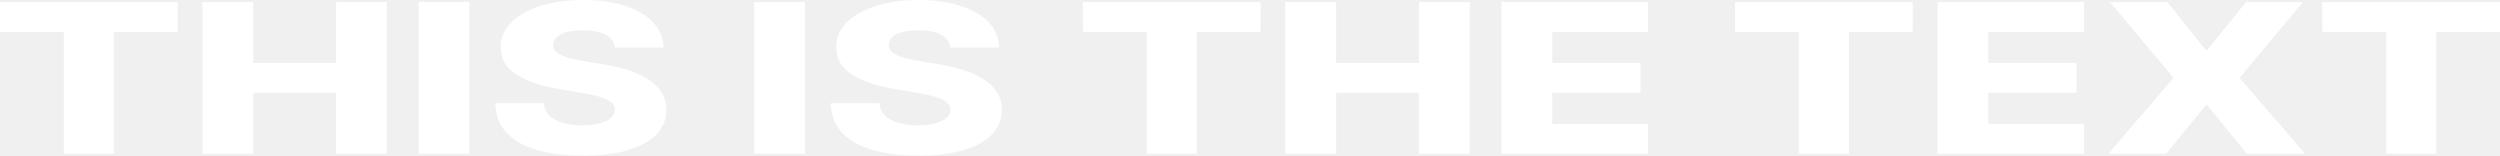
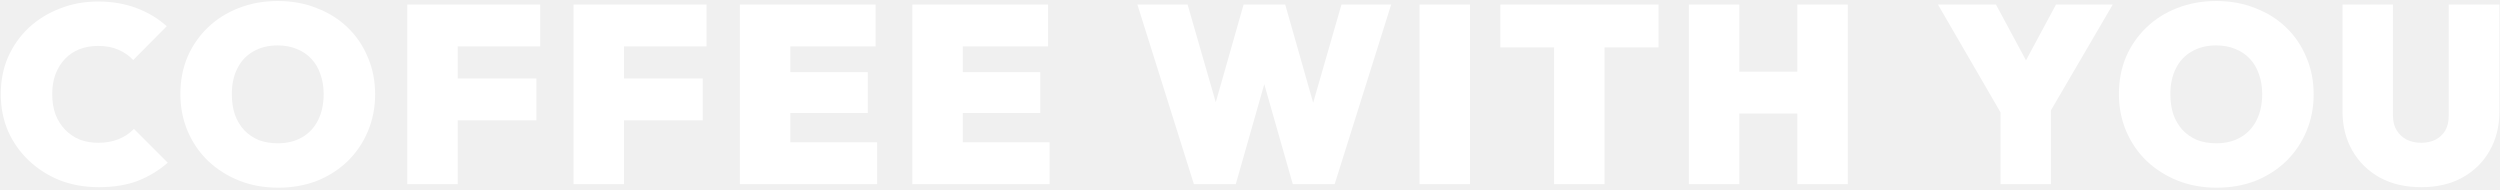
- <svg xmlns="http://www.w3.org/2000/svg" width="1028" height="64" viewBox="0 0 1028 64" fill="none">
-   <path d="M0 13.092V0.853H73.046V13.092H46.841V63.208H26.248V13.092H0Z" fill="white" />
-   <path d="M83.248 63.208V0.853H104.137V25.88H138.191V0.853H159.038V63.208H138.191V38.15H104.137V63.208H83.248Z" fill="white" />
-   <path d="M193.029 0.853V63.208H172.14V0.853H193.029Z" fill="white" />
-   <path d="M252.857 19.547C252.575 17.314 251.323 15.579 249.101 14.341C246.907 13.082 243.77 12.453 239.69 12.453C236.99 12.453 234.739 12.707 232.939 13.214C231.138 13.722 229.788 14.422 228.888 15.315C227.987 16.188 227.523 17.192 227.495 18.329C227.439 19.263 227.692 20.085 228.255 20.795C228.845 21.506 229.689 22.135 230.786 22.683C231.912 23.211 233.262 23.678 234.838 24.084C236.413 24.49 238.185 24.845 240.155 25.149L247.582 26.367C251.858 27.037 255.628 27.93 258.891 29.047C262.183 30.163 264.94 31.493 267.162 33.035C269.413 34.578 271.115 36.354 272.268 38.364C273.422 40.373 274.012 42.626 274.04 45.123C274.012 49.061 272.634 52.44 269.905 55.262C267.176 58.083 263.252 60.245 258.131 61.747C253.039 63.249 246.892 64 239.69 64C232.46 64 226.159 63.218 220.785 61.656C215.412 60.093 211.234 57.718 208.252 54.531C205.27 51.344 203.737 47.315 203.652 42.443H223.655C223.824 44.453 224.569 46.127 225.891 47.467C227.214 48.807 229.028 49.822 231.335 50.512C233.67 51.202 236.371 51.547 239.437 51.547C242.251 51.547 244.642 51.273 246.611 50.725C248.609 50.177 250.142 49.416 251.211 48.441C252.28 47.467 252.828 46.351 252.857 45.092C252.828 43.915 252.322 42.91 251.337 42.078C250.353 41.225 248.834 40.495 246.78 39.886C244.754 39.257 242.166 38.678 239.015 38.15L229.985 36.628C222.501 35.39 216.608 33.39 212.303 30.63C207.999 27.849 205.861 24.094 205.889 19.364C205.861 15.508 207.296 12.128 210.193 9.226C213.091 6.323 217.1 4.06 222.22 2.436C227.34 0.812 233.178 0 239.733 0C246.428 0 252.238 0.822 257.161 2.466C262.112 4.09 265.952 6.374 268.681 9.317C271.41 12.26 272.803 15.67 272.859 19.547H252.857Z" fill="white" />
-   <path d="M331.009 0.853V63.208H310.121V0.853H331.009Z" fill="white" />
-   <path d="M390.837 19.547C390.556 17.314 389.304 15.579 387.081 14.341C384.887 13.082 381.75 12.453 377.671 12.453C374.97 12.453 372.719 12.707 370.919 13.214C369.118 13.722 367.768 14.422 366.868 15.315C365.968 16.188 365.503 17.192 365.475 18.329C365.419 19.263 365.672 20.085 366.235 20.795C366.826 21.506 367.67 22.135 368.767 22.683C369.892 23.211 371.242 23.678 372.818 24.084C374.393 24.49 376.166 24.845 378.135 25.149L385.562 26.367C389.838 27.037 393.608 27.93 396.871 29.047C400.163 30.163 402.92 31.493 405.142 33.035C407.393 34.578 409.095 36.354 410.248 38.364C411.402 40.373 411.993 42.626 412.021 45.123C411.993 49.061 410.614 52.44 407.885 55.262C405.156 58.083 401.232 60.245 396.112 61.747C391.02 63.249 384.873 64 377.671 64C370.441 64 364.139 63.218 358.766 61.656C353.392 60.093 349.215 57.718 346.232 54.531C343.25 51.344 341.717 47.315 341.633 42.443H361.635C361.804 44.453 362.549 46.127 363.872 47.467C365.194 48.807 367.008 49.822 369.315 50.512C371.65 51.202 374.351 51.547 377.418 51.547C380.231 51.547 382.622 51.273 384.591 50.725C386.589 50.177 388.122 49.416 389.191 48.441C390.26 47.467 390.809 46.351 390.837 45.092C390.809 43.915 390.302 42.91 389.318 42.078C388.333 41.225 386.814 40.495 384.76 39.886C382.735 39.257 380.146 38.678 376.996 38.15L367.965 36.628C360.482 35.39 354.588 33.39 350.284 30.63C345.979 27.849 343.841 24.094 343.869 19.364C343.841 15.508 345.276 12.128 348.174 9.226C351.071 6.323 355.08 4.06 360.2 2.436C365.32 0.812 371.158 0 377.713 0C384.409 0 390.218 0.822 395.141 2.466C400.092 4.09 403.933 6.374 406.661 9.317C409.39 12.26 410.783 15.67 410.839 19.547H390.837Z" fill="white" />
-   <path d="M445.274 13.092V0.853H518.32V13.092H492.115V63.208H471.521V13.092H445.274Z" fill="white" />
-   <path d="M528.522 63.208V0.853H549.41V25.88H583.465V0.853H604.311V63.208H583.465V38.15H549.41V63.208H528.522Z" fill="white" />
-   <path d="M617.414 63.208V0.853H677.674V13.092H638.303V25.88H674.594V38.15H638.303V50.969H677.674V63.208H617.414Z" fill="white" />
-   <path d="M713.459 13.092V0.853H786.505V13.092H760.3V63.208H739.707V13.092H713.459Z" fill="white" />
-   <path d="M796.707 63.208V0.853H856.967V13.092H817.596V25.88H853.887V38.15H817.596V50.969H856.967V63.208H796.707Z" fill="white" />
-   <path d="M891.191 0.853L906.973 20.552H907.648L923.6 0.853H946.978L920.899 32.031L947.822 63.208H923.853L907.648 43.296H906.973L890.769 63.208H866.969L893.765 32.031L867.644 0.853H891.191Z" fill="white" />
-   <path d="M954.953 13.092V0.853H1028V13.092H1001.79V63.208H981.201V13.092H954.953Z" fill="white" />
+ <svg xmlns="http://www.w3.org/2000/svg" width="991" height="75" viewBox="0 0 991 75" fill="none">
+   <path d="M39.1 74.2C33.633 74.2 28.533 73.3 23.8 71.5C19.133 69.633 15.033 67.033 11.5 63.7C7.967 60.367 5.2 56.467 3.2 52C1.267 47.467 0.3 42.567 0.3 37.3C0.3 31.967 1.267 27.067 3.2 22.6C5.2 18.133 7.933 14.267 11.4 11C14.933 7.733 19.033 5.2 23.7 3.4C28.367 1.533 33.433 0.6 38.9 0.6C44.433 0.6 49.5 1.467 54.1 3.2C58.7 4.933 62.7 7.333 66.1 10.4L52.8 23.8C51.2 22.067 49.233 20.7 46.9 19.7C44.633 18.7 41.967 18.2 38.9 18.2C36.233 18.2 33.767 18.633 31.5 19.5C29.3 20.367 27.4 21.633 25.8 23.3C24.2 24.967 22.933 27 22 29.4C21.133 31.733 20.7 34.367 20.7 37.3C20.7 40.3 21.133 43 22 45.4C22.933 47.733 24.2 49.733 25.8 51.4C27.4 53.067 29.3 54.367 31.5 55.3C33.767 56.167 36.233 56.6 38.9 56.6C41.9 56.6 44.567 56.133 46.9 55.2C49.3 54.267 51.367 52.9 53.1 51.1L66.5 64.5C62.967 67.567 59 69.967 54.6 71.7C50.2 73.367 45.033 74.2 39.1 74.2Z" fill="white" />
+   <path d="M110.299 74.4C104.699 74.4 99.532 73.467 94.799 71.6C90.132 69.733 86.032 67.133 82.499 63.8C79.032 60.467 76.332 56.533 74.399 52C72.466 47.467 71.499 42.567 71.499 37.3C71.499 31.967 72.433 27.067 74.299 22.6C76.233 18.133 78.933 14.233 82.399 10.9C85.866 7.567 89.933 5 94.599 3.2C99.332 1.333 104.499 0.4 110.099 0.4C115.699 0.4 120.833 1.333 125.499 3.2C130.233 5 134.333 7.567 137.799 10.9C141.266 14.233 143.933 18.167 145.799 22.7C147.733 27.167 148.699 32.067 148.699 37.4C148.699 42.667 147.733 47.567 145.799 52.1C143.933 56.567 141.266 60.5 137.799 63.9C134.333 67.233 130.266 69.833 125.599 71.7C120.933 73.5 115.833 74.4 110.299 74.4ZM110.099 56.8C113.833 56.8 117.066 56 119.799 54.4C122.533 52.8 124.633 50.533 126.099 47.6C127.566 44.667 128.299 41.233 128.299 37.3C128.299 34.367 127.866 31.733 126.999 29.4C126.199 27 124.999 24.967 123.399 23.3C121.799 21.567 119.866 20.267 117.599 19.4C115.399 18.467 112.899 18 110.099 18C106.366 18 103.133 18.8 100.399 20.4C97.666 21.933 95.566 24.167 94.099 27.1C92.632 29.967 91.899 33.367 91.899 37.3C91.899 40.3 92.299 43 93.099 45.4C93.966 47.8 95.199 49.867 96.799 51.6C98.399 53.267 100.299 54.567 102.499 55.5C104.766 56.367 107.299 56.8 110.099 56.8Z" fill="white" />
+   <path d="M161.435 73V1.8H181.435V73H161.435ZM177.635 47.7V31.1H212.635V47.7H177.635ZM177.635 18.4V1.8H214.135V18.4H177.635Z" fill="white" />
+   <path d="M227.361 73V1.8H247.361V73H227.361ZM243.561 47.7V31.1H278.561V47.7H243.561ZM243.561 18.4V1.8H280.061V18.4H243.561Z" fill="white" />
+   <path d="M293.287 73V1.8H313.287V73H293.287ZM309.487 73V56.4H347.687V73H309.487ZM309.487 44.8V28.6H343.987V44.8H309.487ZM309.487 18.4V1.8H347.087V18.4H309.487Z" fill="white" />
+   <path d="M361.654 73V1.8H381.654V73H361.654ZM377.854 73V56.4H416.054V73H377.854ZM377.854 44.8V28.6H412.354V44.8H377.854ZM377.854 18.4V1.8H415.454V18.4H377.854Z" fill="white" />
+   <path d="M473.259 73L450.859 1.8H470.759L486.559 56.6H477.359L492.959 1.8H509.459L525.059 56.6H515.959L531.759 1.8H551.459L529.059 73H512.459L496.859 18.3H505.459L489.859 73H473.259Z" fill="white" />
+   <path d="M562.705 73V1.8H582.705V73H562.705Z" fill="white" />
+   <path d="M616.041 73V1.8H636.041V73H616.041ZM594.741 18.8V1.8H657.441V18.8H594.741Z" fill="white" />
+   <path d="M669.459 73V1.8H689.459V73H669.459ZM712.459 73V1.8H732.459V73H712.459ZM680.359 45V28.4H720.259V45H680.359Z" fill="white" />
+   <path d="M795.301 48.5L768.201 1.8H791.201L811.701 39.9H794.501L815.001 1.8H837.501L810.201 48.5H795.301ZM793.001 73V41.2H813.001V73H793.001Z" fill="white" />
+   <path d="M878.733 74.4C873.133 74.4 867.966 73.467 863.233 71.6C858.566 69.733 854.466 67.133 850.933 63.8C847.466 60.467 844.766 56.533 842.833 52C840.899 47.467 839.933 42.567 839.933 37.3C839.933 31.967 840.866 27.067 842.733 22.6C844.666 18.133 847.366 14.233 850.833 10.9C854.299 7.567 858.366 5 863.033 3.2C867.766 1.333 872.933 0.4 878.533 0.4C884.133 0.4 889.266 1.333 893.933 3.2C898.666 5 902.766 7.567 906.233 10.9C909.699 14.233 912.366 18.167 914.233 22.7C916.166 27.167 917.133 32.067 917.133 37.4C917.133 42.667 916.166 47.567 914.233 52.1C912.366 56.567 909.699 60.5 906.233 63.9C902.766 67.233 898.699 69.833 894.033 71.7C889.366 73.5 884.266 74.4 878.733 74.4ZM878.533 56.8C882.266 56.8 885.499 56 888.233 54.4C890.966 52.8 893.066 50.533 894.533 47.6C895.999 44.667 896.733 41.233 896.733 37.3C896.733 34.367 896.299 31.733 895.433 29.4C894.633 27 893.433 24.967 891.833 23.3C890.233 21.567 888.299 20.267 886.033 19.4C883.833 18.467 881.333 18 878.533 18C874.799 18 871.566 18.8 868.833 20.4C866.099 21.933 863.999 24.167 862.533 27.1C861.066 29.967 860.333 33.367 860.333 37.3C860.333 40.3 860.733 43 861.533 45.4C862.399 47.8 863.633 49.867 865.233 51.6C866.833 53.267 868.733 54.567 870.933 55.5C873.199 56.367 875.733 56.8 878.533 56.8Z" fill="white" />
+   <path d="M959.769 74.2C953.502 74.2 948.035 72.933 943.369 70.4C938.702 67.8 935.069 64.233 932.469 59.7C929.869 55.167 928.569 49.967 928.569 44.1V1.8H948.569V45.9C948.569 48.167 949.069 50.1 950.069 51.7C951.069 53.3 952.402 54.533 954.069 55.4C955.802 56.2 957.702 56.6 959.769 56.6C961.902 56.6 963.769 56.2 965.369 55.4C967.035 54.533 968.335 53.333 969.269 51.8C970.202 50.2 970.669 48.267 970.669 46V1.8H990.769V44.2C990.769 50.067 989.469 55.267 986.869 59.8C984.335 64.267 980.735 67.8 976.069 70.4C971.469 72.933 966.035 74.2 959.769 74.2Z" fill="white" />
</svg>
